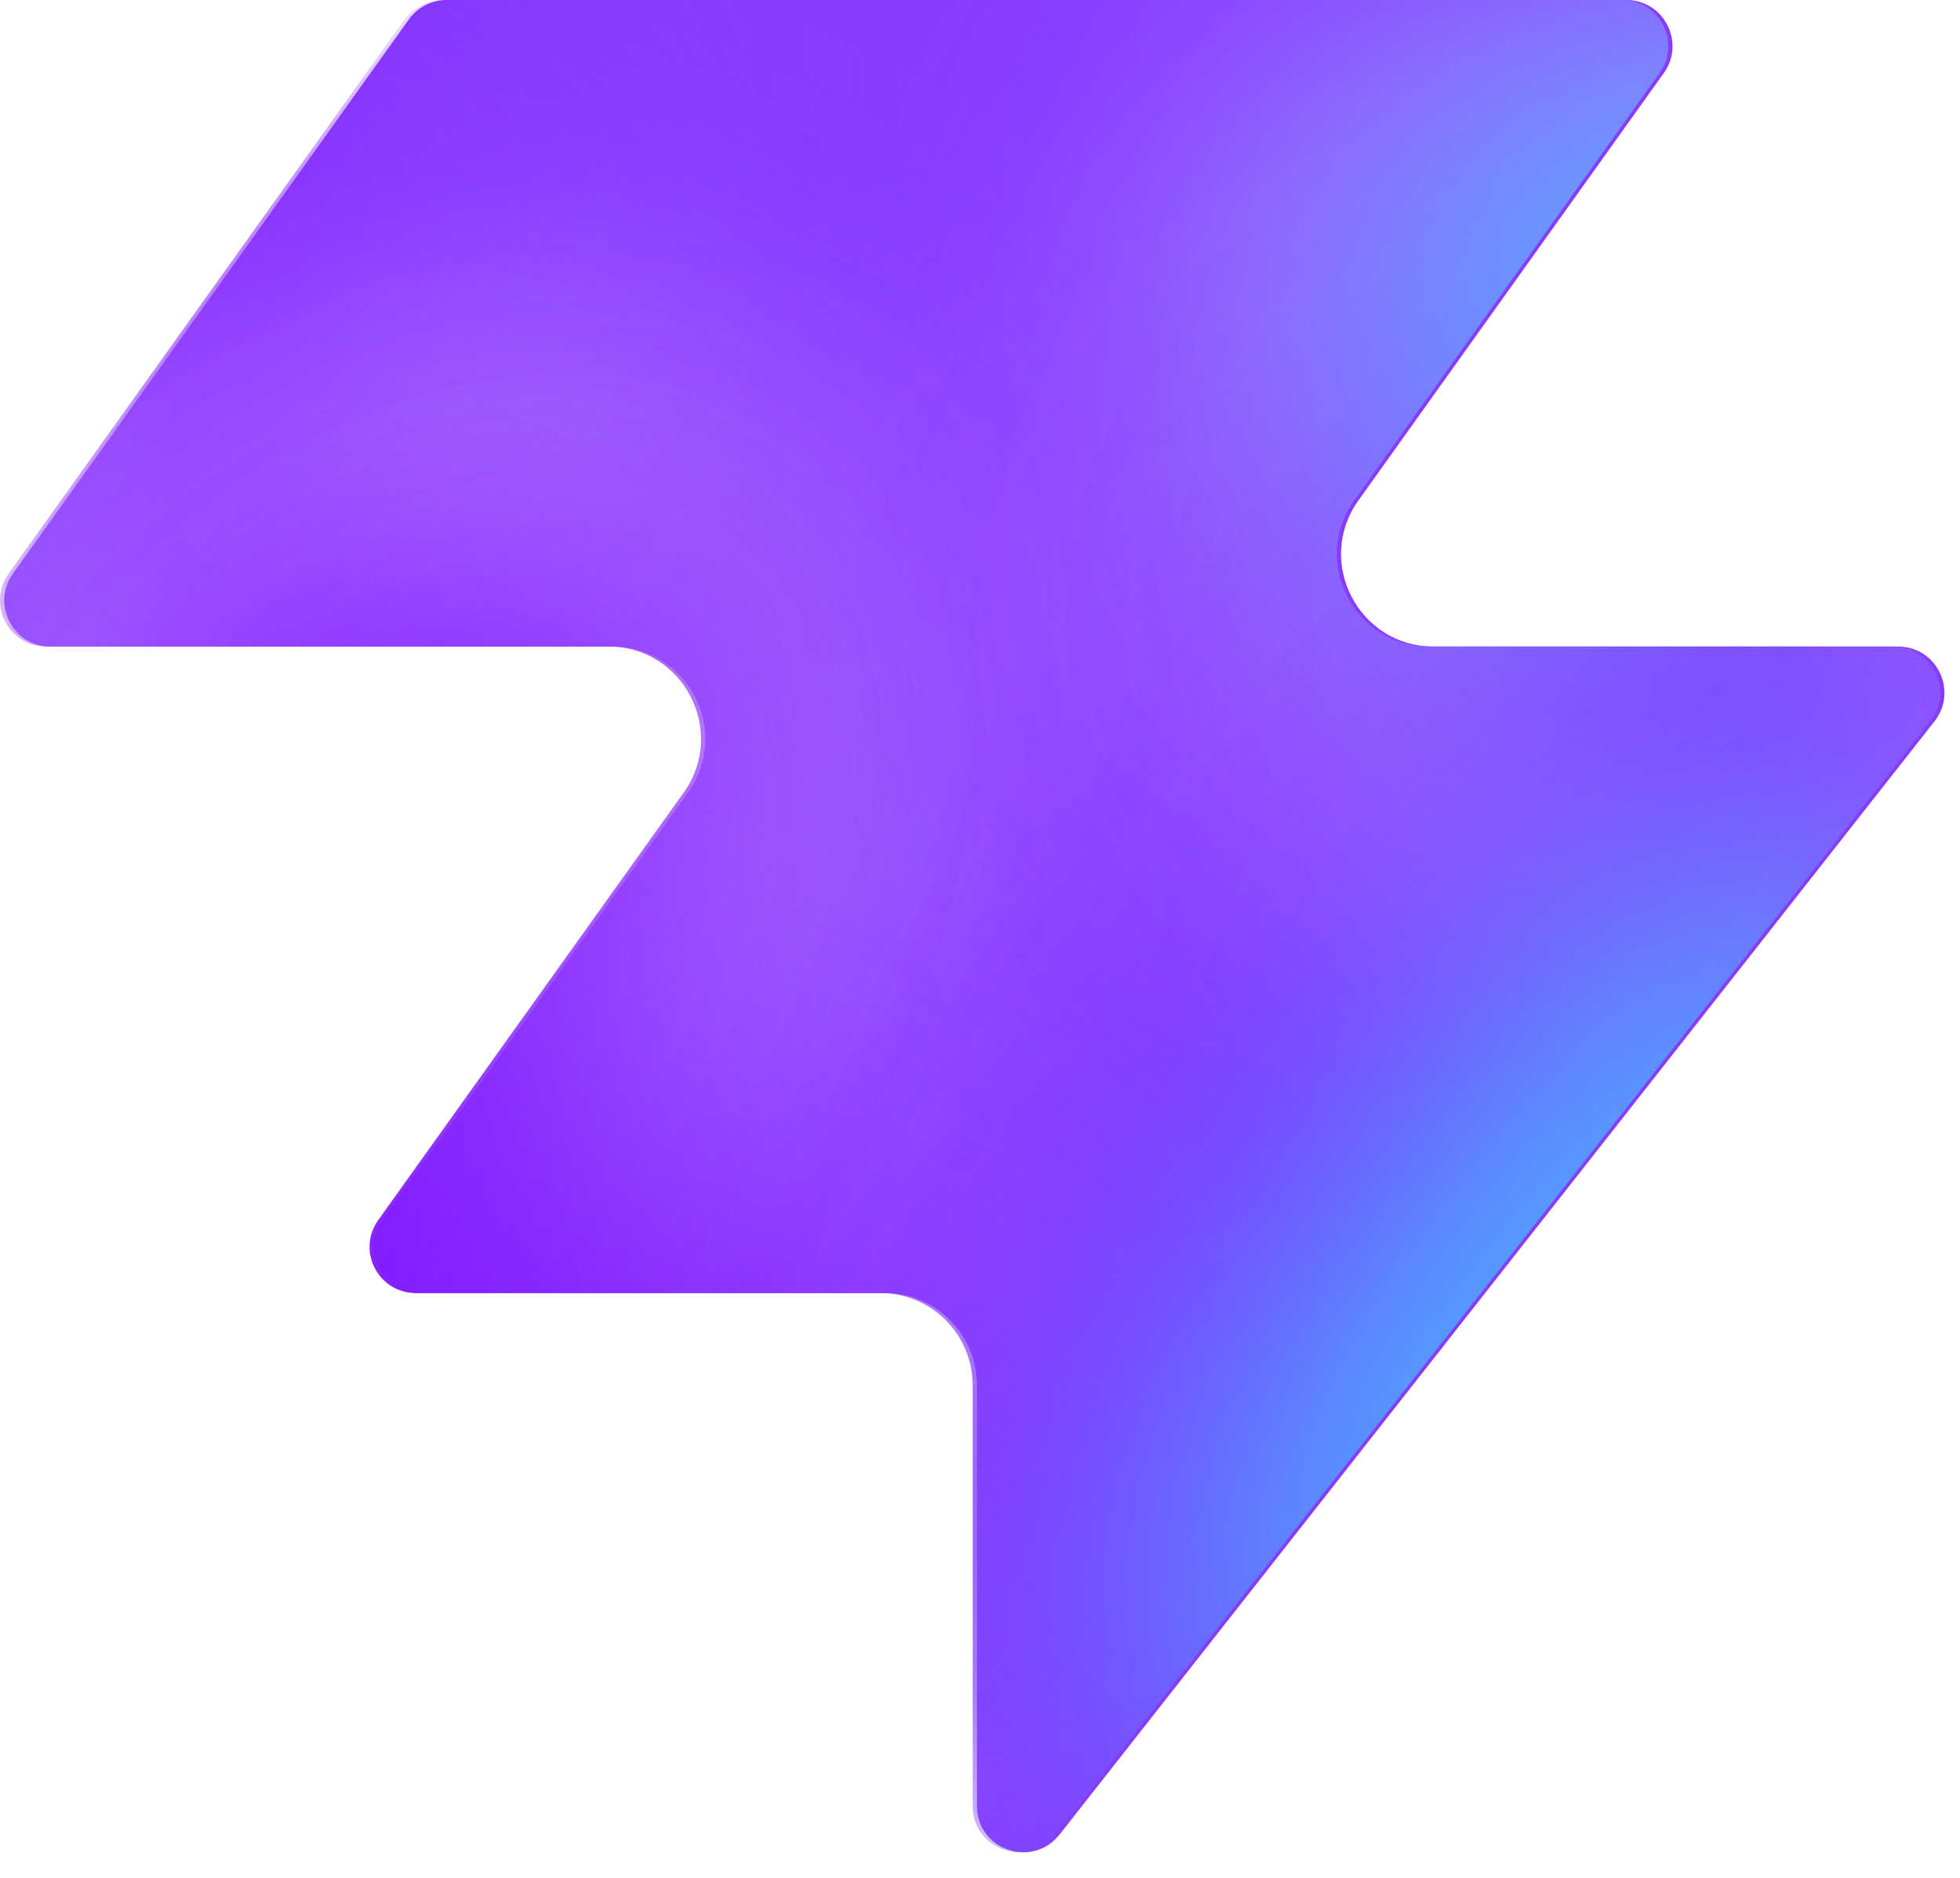
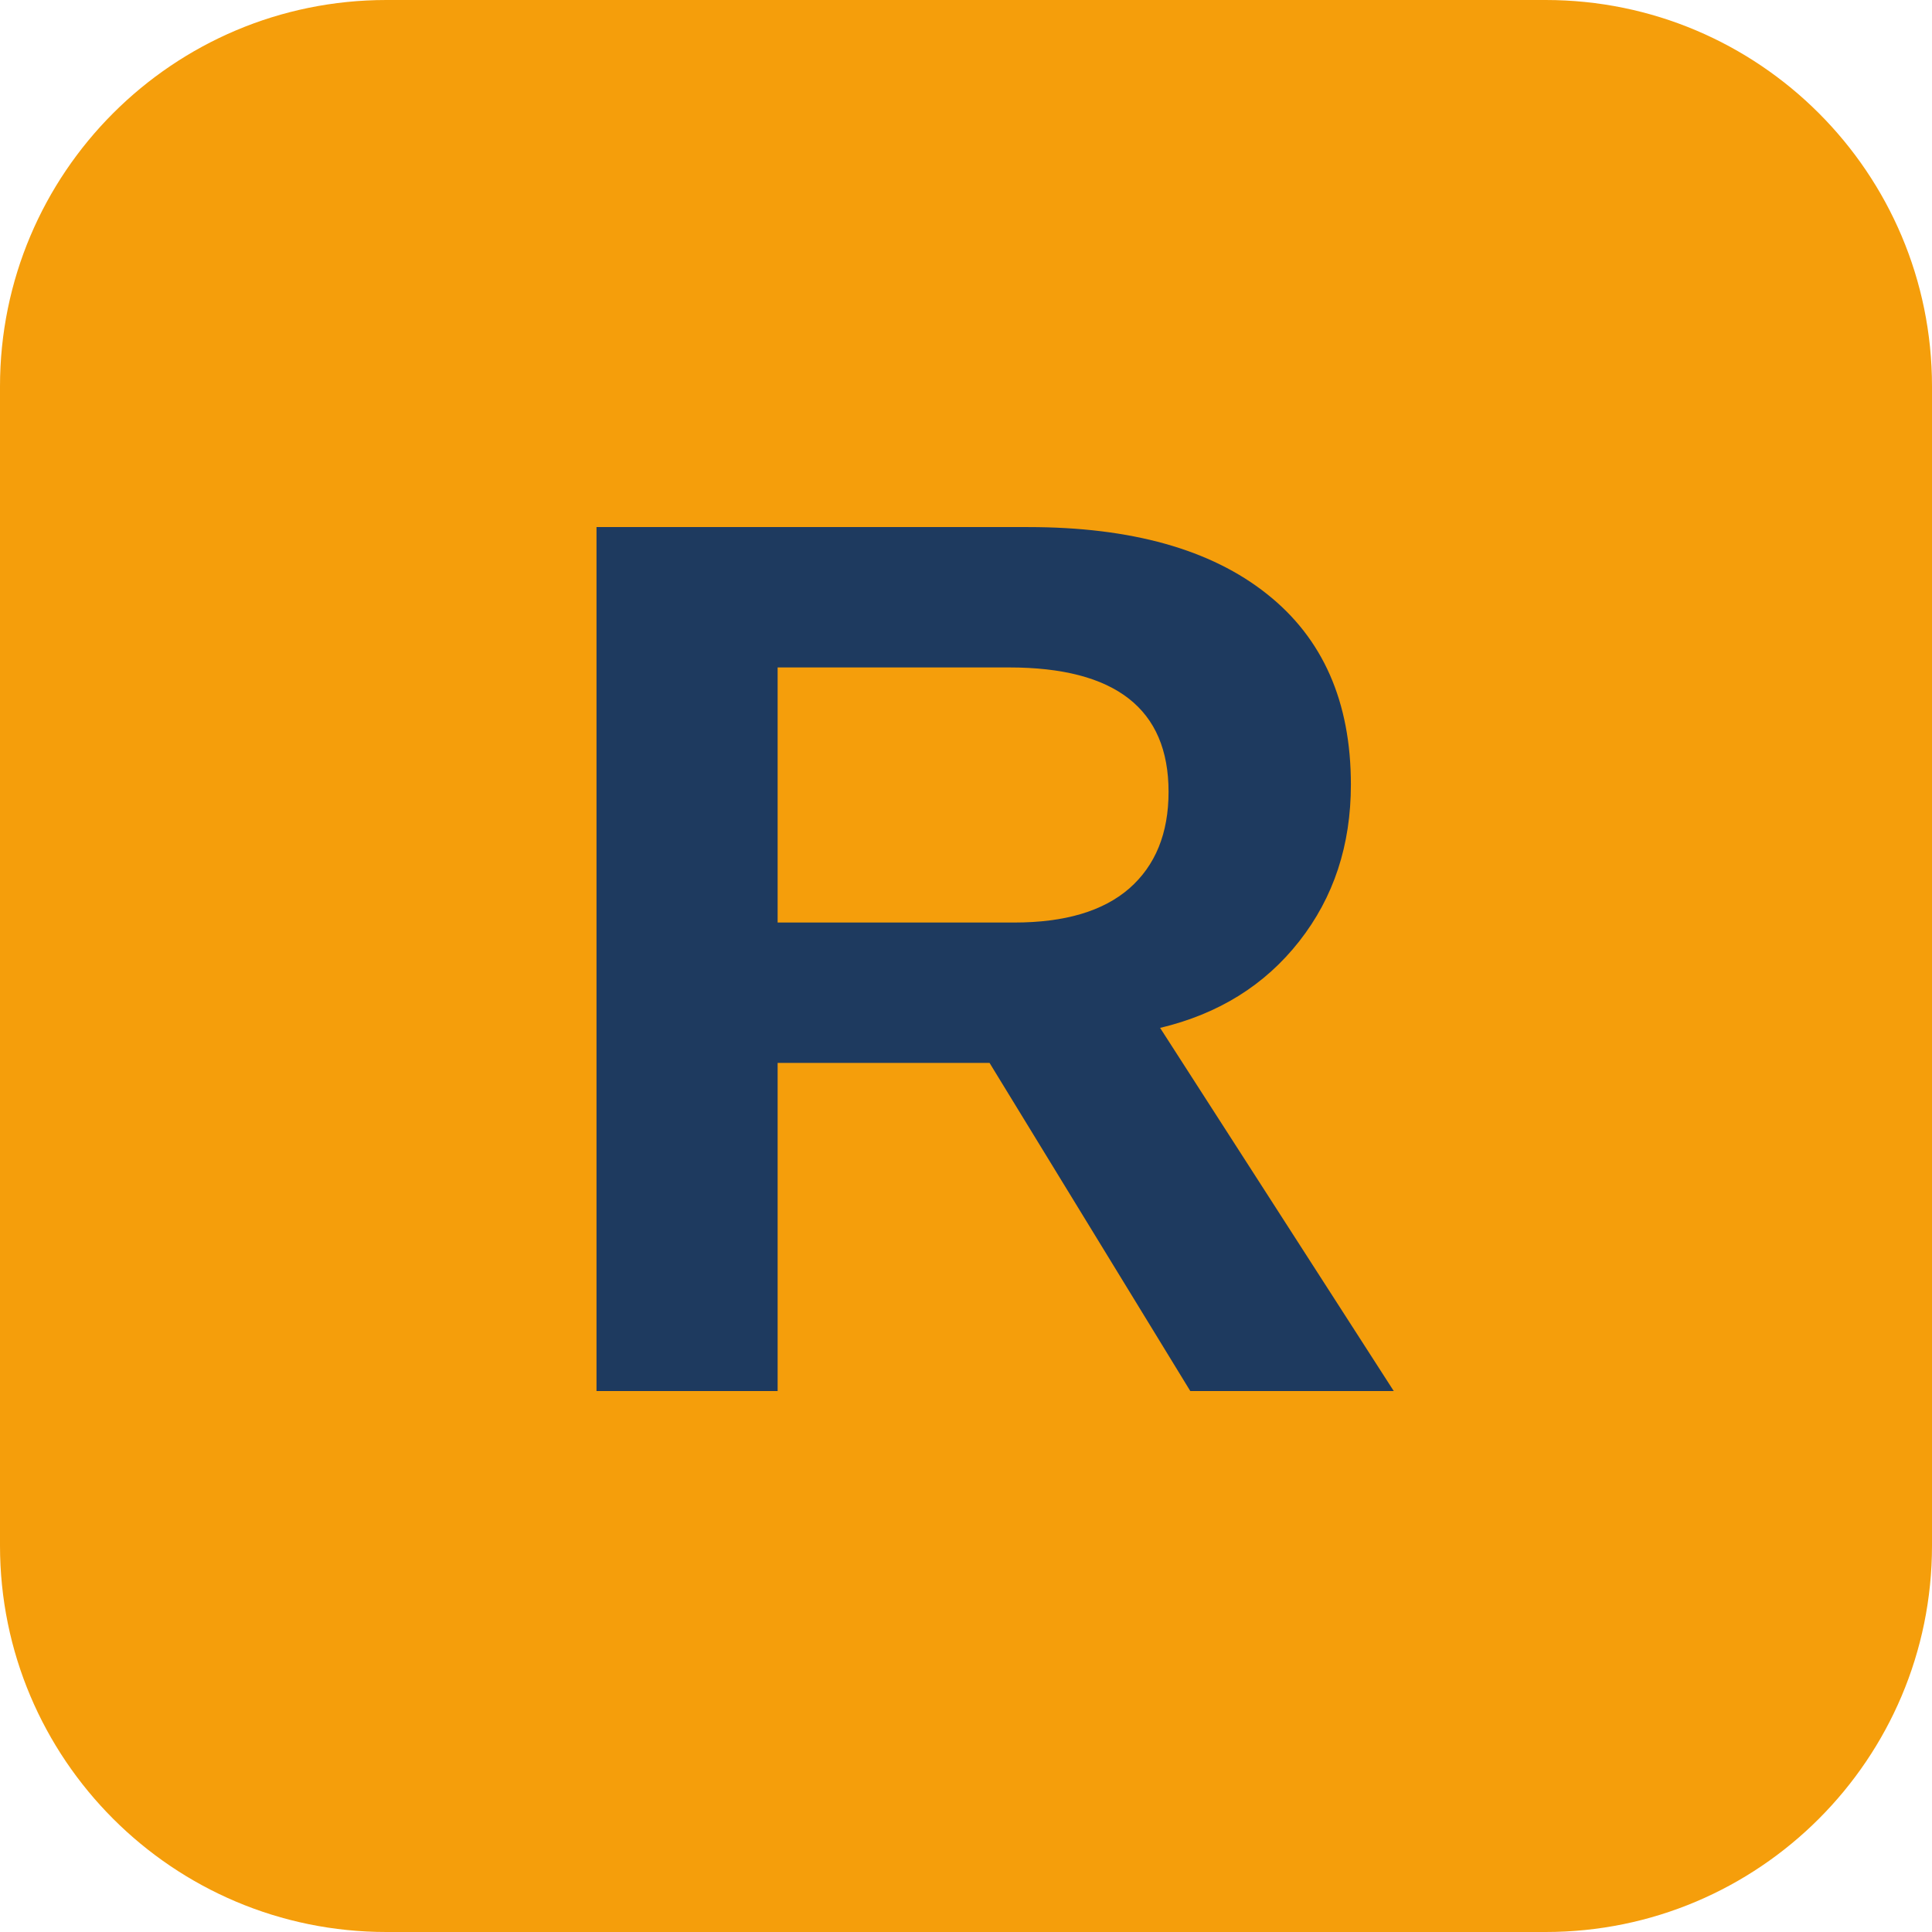
- <svg xmlns="http://www.w3.org/2000/svg" width="48" height="46" fill="none" viewBox="0 0 48 46">
-   <path fill="#863bff" d="M25.946 44.938c-.664.845-2.021.375-2.021-.698V33.937a2.26 2.26 0 0 0-2.262-2.262H10.287c-.92 0-1.456-1.04-.92-1.788l7.48-10.471c1.07-1.497 0-3.578-1.842-3.578H1.237c-.92 0-1.456-1.04-.92-1.788L10.013.474c.214-.297.556-.474.92-.474h28.894c.92 0 1.456 1.04.92 1.788l-7.48 10.471c-1.07 1.498 0 3.579 1.842 3.579h11.377c.943 0 1.473 1.088.89 1.83L25.947 44.94z" style="fill:#863bff;fill:color(display-p3 .525 .23 1);fill-opacity:1" />
-   <mask id="a" width="48" height="46" x="0" y="0" maskUnits="userSpaceOnUse" style="mask-type:alpha">
-     <path fill="#000" d="M25.842 44.938c-.664.844-2.021.375-2.021-.698V33.937a2.26 2.26 0 0 0-2.262-2.262H10.183c-.92 0-1.456-1.04-.92-1.788l7.48-10.471c1.07-1.498 0-3.579-1.842-3.579H1.133c-.92 0-1.456-1.04-.92-1.787L9.91.473c.214-.297.556-.474.92-.474h28.894c.92 0 1.456 1.04.92 1.788l-7.48 10.471c-1.07 1.498 0 3.578 1.842 3.578h11.377c.943 0 1.473 1.088.89 1.832L25.843 44.94z" style="fill:#000;fill-opacity:1" />
-   </mask>
-   <g mask="url(#a)">
-     <g filter="url(#b)">
-       <ellipse cx="5.508" cy="14.704" fill="#ede6ff" rx="5.508" ry="14.704" style="fill:#ede6ff;fill:color(display-p3 .927 .903 1);fill-opacity:1" transform="matrix(.00324 1 1 -.00324 -4.47 31.516)" />
-     </g>
-     <g filter="url(#c)">
-       <ellipse cx="10.399" cy="29.851" fill="#ede6ff" rx="10.399" ry="29.851" style="fill:#ede6ff;fill:color(display-p3 .927 .903 1);fill-opacity:1" transform="matrix(.00324 1 1 -.00324 -39.328 7.883)" />
-     </g>
-     <g filter="url(#d)">
-       <ellipse cx="5.508" cy="30.487" fill="#7e14ff" rx="5.508" ry="30.487" style="fill:#7e14ff;fill:color(display-p3 .492 .077 1);fill-opacity:1" transform="rotate(89.814 -25.913 -14.639)scale(1 -1)" />
-     </g>
-     <g filter="url(#e)">
-       <ellipse cx="5.508" cy="30.599" fill="#7e14ff" rx="5.508" ry="30.599" style="fill:#7e14ff;fill:color(display-p3 .492 .077 1);fill-opacity:1" transform="rotate(89.814 -32.644 -3.334)scale(1 -1)" />
-     </g>
-     <g filter="url(#f)">
-       <ellipse cx="5.508" cy="30.599" fill="#7e14ff" rx="5.508" ry="30.599" style="fill:#7e14ff;fill:color(display-p3 .492 .077 1);fill-opacity:1" transform="matrix(.00324 1 1 -.00324 -34.34 30.47)" />
-     </g>
-     <g filter="url(#g)">
-       <ellipse cx="14.072" cy="22.078" fill="#ede6ff" rx="14.072" ry="22.078" style="fill:#ede6ff;fill:color(display-p3 .927 .903 1);fill-opacity:1" transform="rotate(93.35 24.506 48.493)scale(-1 1)" />
-     </g>
-     <g filter="url(#h)">
-       <ellipse cx="3.47" cy="21.501" fill="#7e14ff" rx="3.47" ry="21.501" style="fill:#7e14ff;fill:color(display-p3 .492 .077 1);fill-opacity:1" transform="rotate(89.009 28.708 47.59)scale(-1 1)" />
-     </g>
-     <g filter="url(#i)">
-       <ellipse cx="3.47" cy="21.501" fill="#7e14ff" rx="3.47" ry="21.501" style="fill:#7e14ff;fill:color(display-p3 .492 .077 1);fill-opacity:1" transform="rotate(89.009 28.708 47.59)scale(-1 1)" />
-     </g>
-     <g filter="url(#j)">
-       <ellipse cx=".387" cy="8.972" fill="#7e14ff" rx="4.407" ry="29.108" style="fill:#7e14ff;fill:color(display-p3 .492 .077 1);fill-opacity:1" transform="rotate(39.51 .387 8.972)" />
-     </g>
-     <g filter="url(#k)">
-       <ellipse cx="47.523" cy="-6.092" fill="#7e14ff" rx="4.407" ry="29.108" style="fill:#7e14ff;fill:color(display-p3 .492 .077 1);fill-opacity:1" transform="rotate(37.892 47.523 -6.092)" />
-     </g>
-     <g filter="url(#l)">
-       <ellipse cx="41.412" cy="6.333" fill="#47bfff" rx="5.971" ry="9.665" style="fill:#47bfff;fill:color(display-p3 .28 .748 1);fill-opacity:1" transform="rotate(37.892 41.412 6.333)" />
-     </g>
-     <g filter="url(#m)">
-       <ellipse cx="-1.879" cy="38.332" fill="#7e14ff" rx="4.407" ry="29.108" style="fill:#7e14ff;fill:color(display-p3 .492 .077 1);fill-opacity:1" transform="rotate(37.892 -1.88 38.332)" />
-     </g>
-     <g filter="url(#n)">
-       <ellipse cx="-1.879" cy="38.332" fill="#7e14ff" rx="4.407" ry="29.108" style="fill:#7e14ff;fill:color(display-p3 .492 .077 1);fill-opacity:1" transform="rotate(37.892 -1.88 38.332)" />
-     </g>
-     <g filter="url(#o)">
-       <ellipse cx="35.651" cy="29.907" fill="#7e14ff" rx="4.407" ry="29.108" style="fill:#7e14ff;fill:color(display-p3 .492 .077 1);fill-opacity:1" transform="rotate(37.892 35.651 29.907)" />
-     </g>
-     <g filter="url(#p)">
-       <ellipse cx="38.418" cy="32.4" fill="#47bfff" rx="5.971" ry="15.297" style="fill:#47bfff;fill:color(display-p3 .28 .748 1);fill-opacity:1" transform="rotate(37.892 38.418 32.4)" />
-     </g>
-   </g>
-   <defs>
-     <filter id="b" width="60.045" height="41.654" x="-19.77" y="16.149" color-interpolation-filters="sRGB" filterUnits="userSpaceOnUse">
-       <feFlood flood-opacity="0" result="BackgroundImageFix" />
-       <feBlend in="SourceGraphic" in2="BackgroundImageFix" result="shape" />
-       <feGaussianBlur result="effect1_foregroundBlur_2002_17158" stdDeviation="7.659" />
-     </filter>
-     <filter id="c" width="90.34" height="51.437" x="-54.613" y="-7.533" color-interpolation-filters="sRGB" filterUnits="userSpaceOnUse">
-       <feFlood flood-opacity="0" result="BackgroundImageFix" />
-       <feBlend in="SourceGraphic" in2="BackgroundImageFix" result="shape" />
-       <feGaussianBlur result="effect1_foregroundBlur_2002_17158" stdDeviation="7.659" />
-     </filter>
-     <filter id="d" width="79.355" height="29.4" x="-49.64" y="2.03" color-interpolation-filters="sRGB" filterUnits="userSpaceOnUse">
-       <feFlood flood-opacity="0" result="BackgroundImageFix" />
-       <feBlend in="SourceGraphic" in2="BackgroundImageFix" result="shape" />
-       <feGaussianBlur result="effect1_foregroundBlur_2002_17158" stdDeviation="4.596" />
-     </filter>
-     <filter id="e" width="79.579" height="29.4" x="-45.045" y="20.029" color-interpolation-filters="sRGB" filterUnits="userSpaceOnUse">
-       <feFlood flood-opacity="0" result="BackgroundImageFix" />
-       <feBlend in="SourceGraphic" in2="BackgroundImageFix" result="shape" />
-       <feGaussianBlur result="effect1_foregroundBlur_2002_17158" stdDeviation="4.596" />
-     </filter>
-     <filter id="f" width="79.579" height="29.4" x="-43.513" y="21.178" color-interpolation-filters="sRGB" filterUnits="userSpaceOnUse">
-       <feFlood flood-opacity="0" result="BackgroundImageFix" />
-       <feBlend in="SourceGraphic" in2="BackgroundImageFix" result="shape" />
-       <feGaussianBlur result="effect1_foregroundBlur_2002_17158" stdDeviation="4.596" />
-     </filter>
-     <filter id="g" width="74.749" height="58.852" x="15.756" y="-17.901" color-interpolation-filters="sRGB" filterUnits="userSpaceOnUse">
-       <feFlood flood-opacity="0" result="BackgroundImageFix" />
-       <feBlend in="SourceGraphic" in2="BackgroundImageFix" result="shape" />
-       <feGaussianBlur result="effect1_foregroundBlur_2002_17158" stdDeviation="7.659" />
-     </filter>
-     <filter id="h" width="61.377" height="25.362" x="23.548" y="2.284" color-interpolation-filters="sRGB" filterUnits="userSpaceOnUse">
-       <feFlood flood-opacity="0" result="BackgroundImageFix" />
-       <feBlend in="SourceGraphic" in2="BackgroundImageFix" result="shape" />
-       <feGaussianBlur result="effect1_foregroundBlur_2002_17158" stdDeviation="4.596" />
-     </filter>
-     <filter id="i" width="61.377" height="25.362" x="23.548" y="2.284" color-interpolation-filters="sRGB" filterUnits="userSpaceOnUse">
-       <feFlood flood-opacity="0" result="BackgroundImageFix" />
-       <feBlend in="SourceGraphic" in2="BackgroundImageFix" result="shape" />
-       <feGaussianBlur result="effect1_foregroundBlur_2002_17158" stdDeviation="4.596" />
-     </filter>
-     <filter id="j" width="56.045" height="63.649" x="-27.636" y="-22.853" color-interpolation-filters="sRGB" filterUnits="userSpaceOnUse">
-       <feFlood flood-opacity="0" result="BackgroundImageFix" />
-       <feBlend in="SourceGraphic" in2="BackgroundImageFix" result="shape" />
-       <feGaussianBlur result="effect1_foregroundBlur_2002_17158" stdDeviation="4.596" />
-     </filter>
-     <filter id="k" width="54.814" height="64.646" x="20.116" y="-38.415" color-interpolation-filters="sRGB" filterUnits="userSpaceOnUse">
-       <feFlood flood-opacity="0" result="BackgroundImageFix" />
-       <feBlend in="SourceGraphic" in2="BackgroundImageFix" result="shape" />
-       <feGaussianBlur result="effect1_foregroundBlur_2002_17158" stdDeviation="4.596" />
-     </filter>
-     <filter id="l" width="33.541" height="35.313" x="24.641" y="-11.323" color-interpolation-filters="sRGB" filterUnits="userSpaceOnUse">
-       <feFlood flood-opacity="0" result="BackgroundImageFix" />
-       <feBlend in="SourceGraphic" in2="BackgroundImageFix" result="shape" />
-       <feGaussianBlur result="effect1_foregroundBlur_2002_17158" stdDeviation="4.596" />
-     </filter>
-     <filter id="m" width="54.814" height="64.646" x="-29.286" y="6.009" color-interpolation-filters="sRGB" filterUnits="userSpaceOnUse">
-       <feFlood flood-opacity="0" result="BackgroundImageFix" />
-       <feBlend in="SourceGraphic" in2="BackgroundImageFix" result="shape" />
-       <feGaussianBlur result="effect1_foregroundBlur_2002_17158" stdDeviation="4.596" />
-     </filter>
-     <filter id="n" width="54.814" height="64.646" x="-29.286" y="6.009" color-interpolation-filters="sRGB" filterUnits="userSpaceOnUse">
-       <feFlood flood-opacity="0" result="BackgroundImageFix" />
-       <feBlend in="SourceGraphic" in2="BackgroundImageFix" result="shape" />
-       <feGaussianBlur result="effect1_foregroundBlur_2002_17158" stdDeviation="4.596" />
-     </filter>
-     <filter id="o" width="54.814" height="64.646" x="8.244" y="-2.416" color-interpolation-filters="sRGB" filterUnits="userSpaceOnUse">
-       <feFlood flood-opacity="0" result="BackgroundImageFix" />
-       <feBlend in="SourceGraphic" in2="BackgroundImageFix" result="shape" />
-       <feGaussianBlur result="effect1_foregroundBlur_2002_17158" stdDeviation="4.596" />
-     </filter>
-     <filter id="p" width="39.409" height="43.623" x="18.713" y="10.588" color-interpolation-filters="sRGB" filterUnits="userSpaceOnUse">
-       <feFlood flood-opacity="0" result="BackgroundImageFix" />
-       <feBlend in="SourceGraphic" in2="BackgroundImageFix" result="shape" />
-       <feGaussianBlur result="effect1_foregroundBlur_2002_17158" stdDeviation="4.596" />
-     </filter>
-   </defs>
+ <svg xmlns="http://www.w3.org/2000/svg" viewBox="0 0 100 100">
+   <rect width="100" height="100" rx="20" fill="#F59E0B" />
+   <text x="50" y="72" font-family="Arial" font-size="65" font-weight="900" text-anchor="middle" fill="#1E3A5F">R</text>
</svg>
